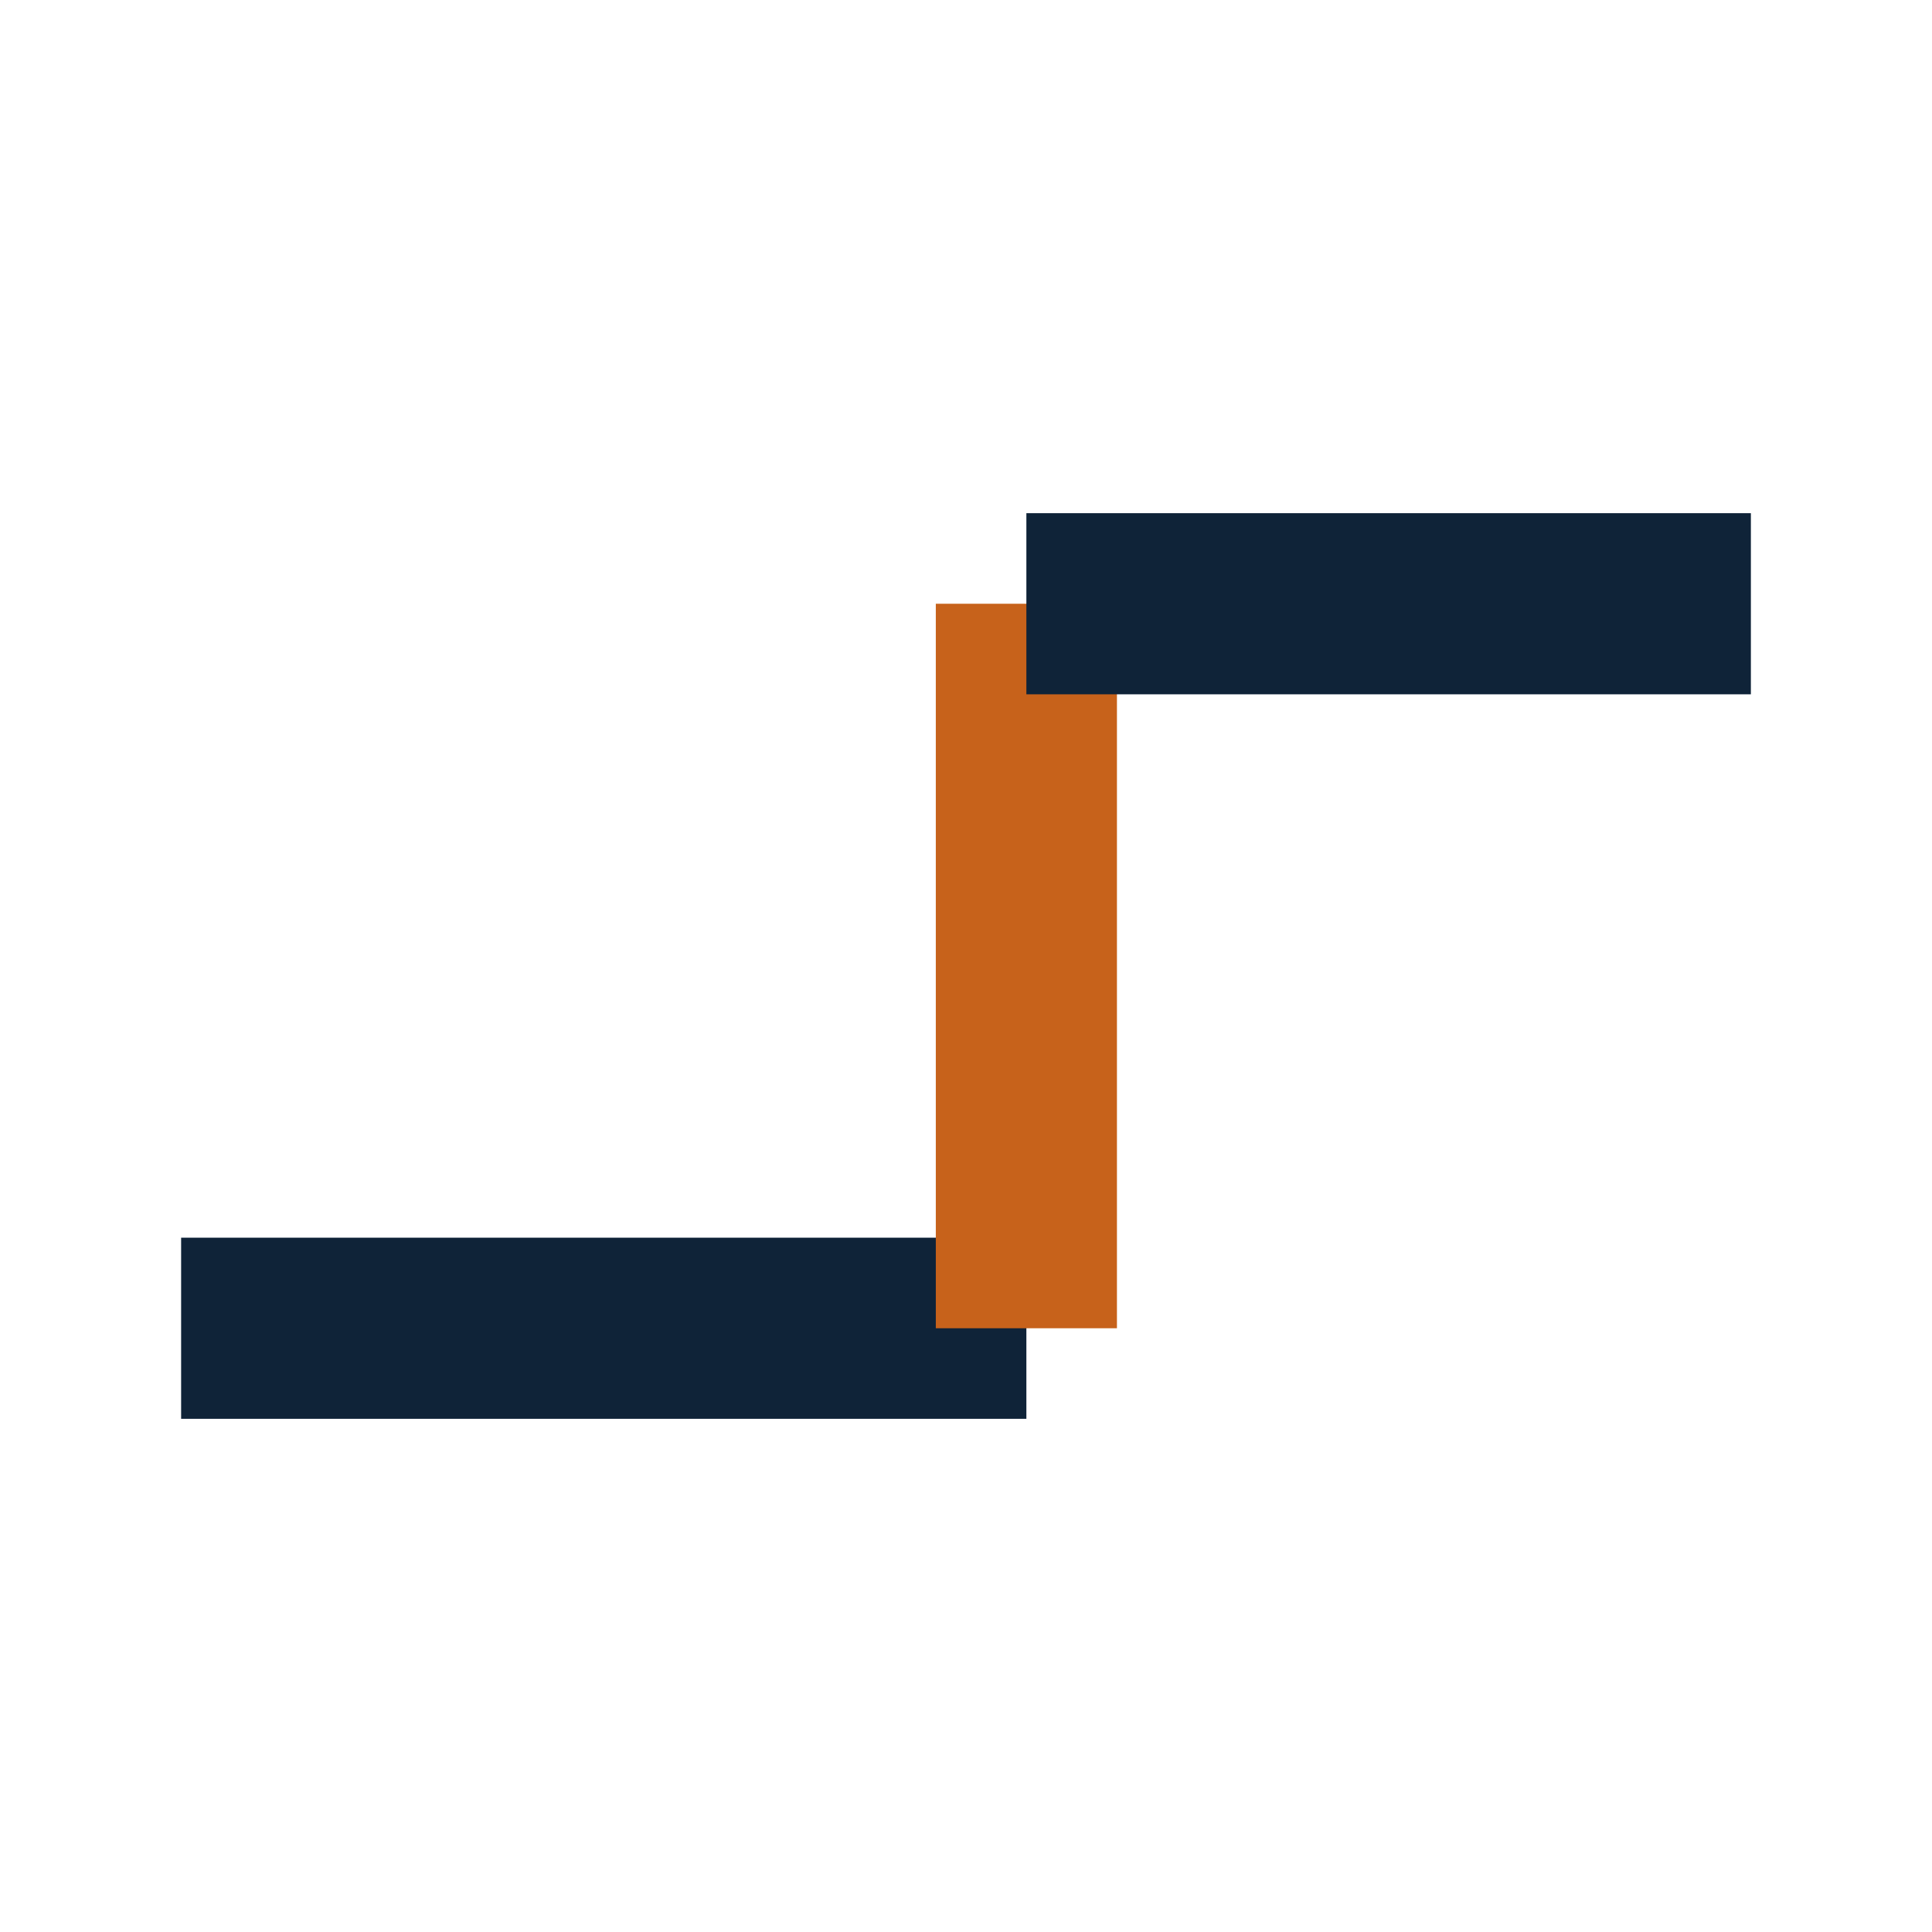
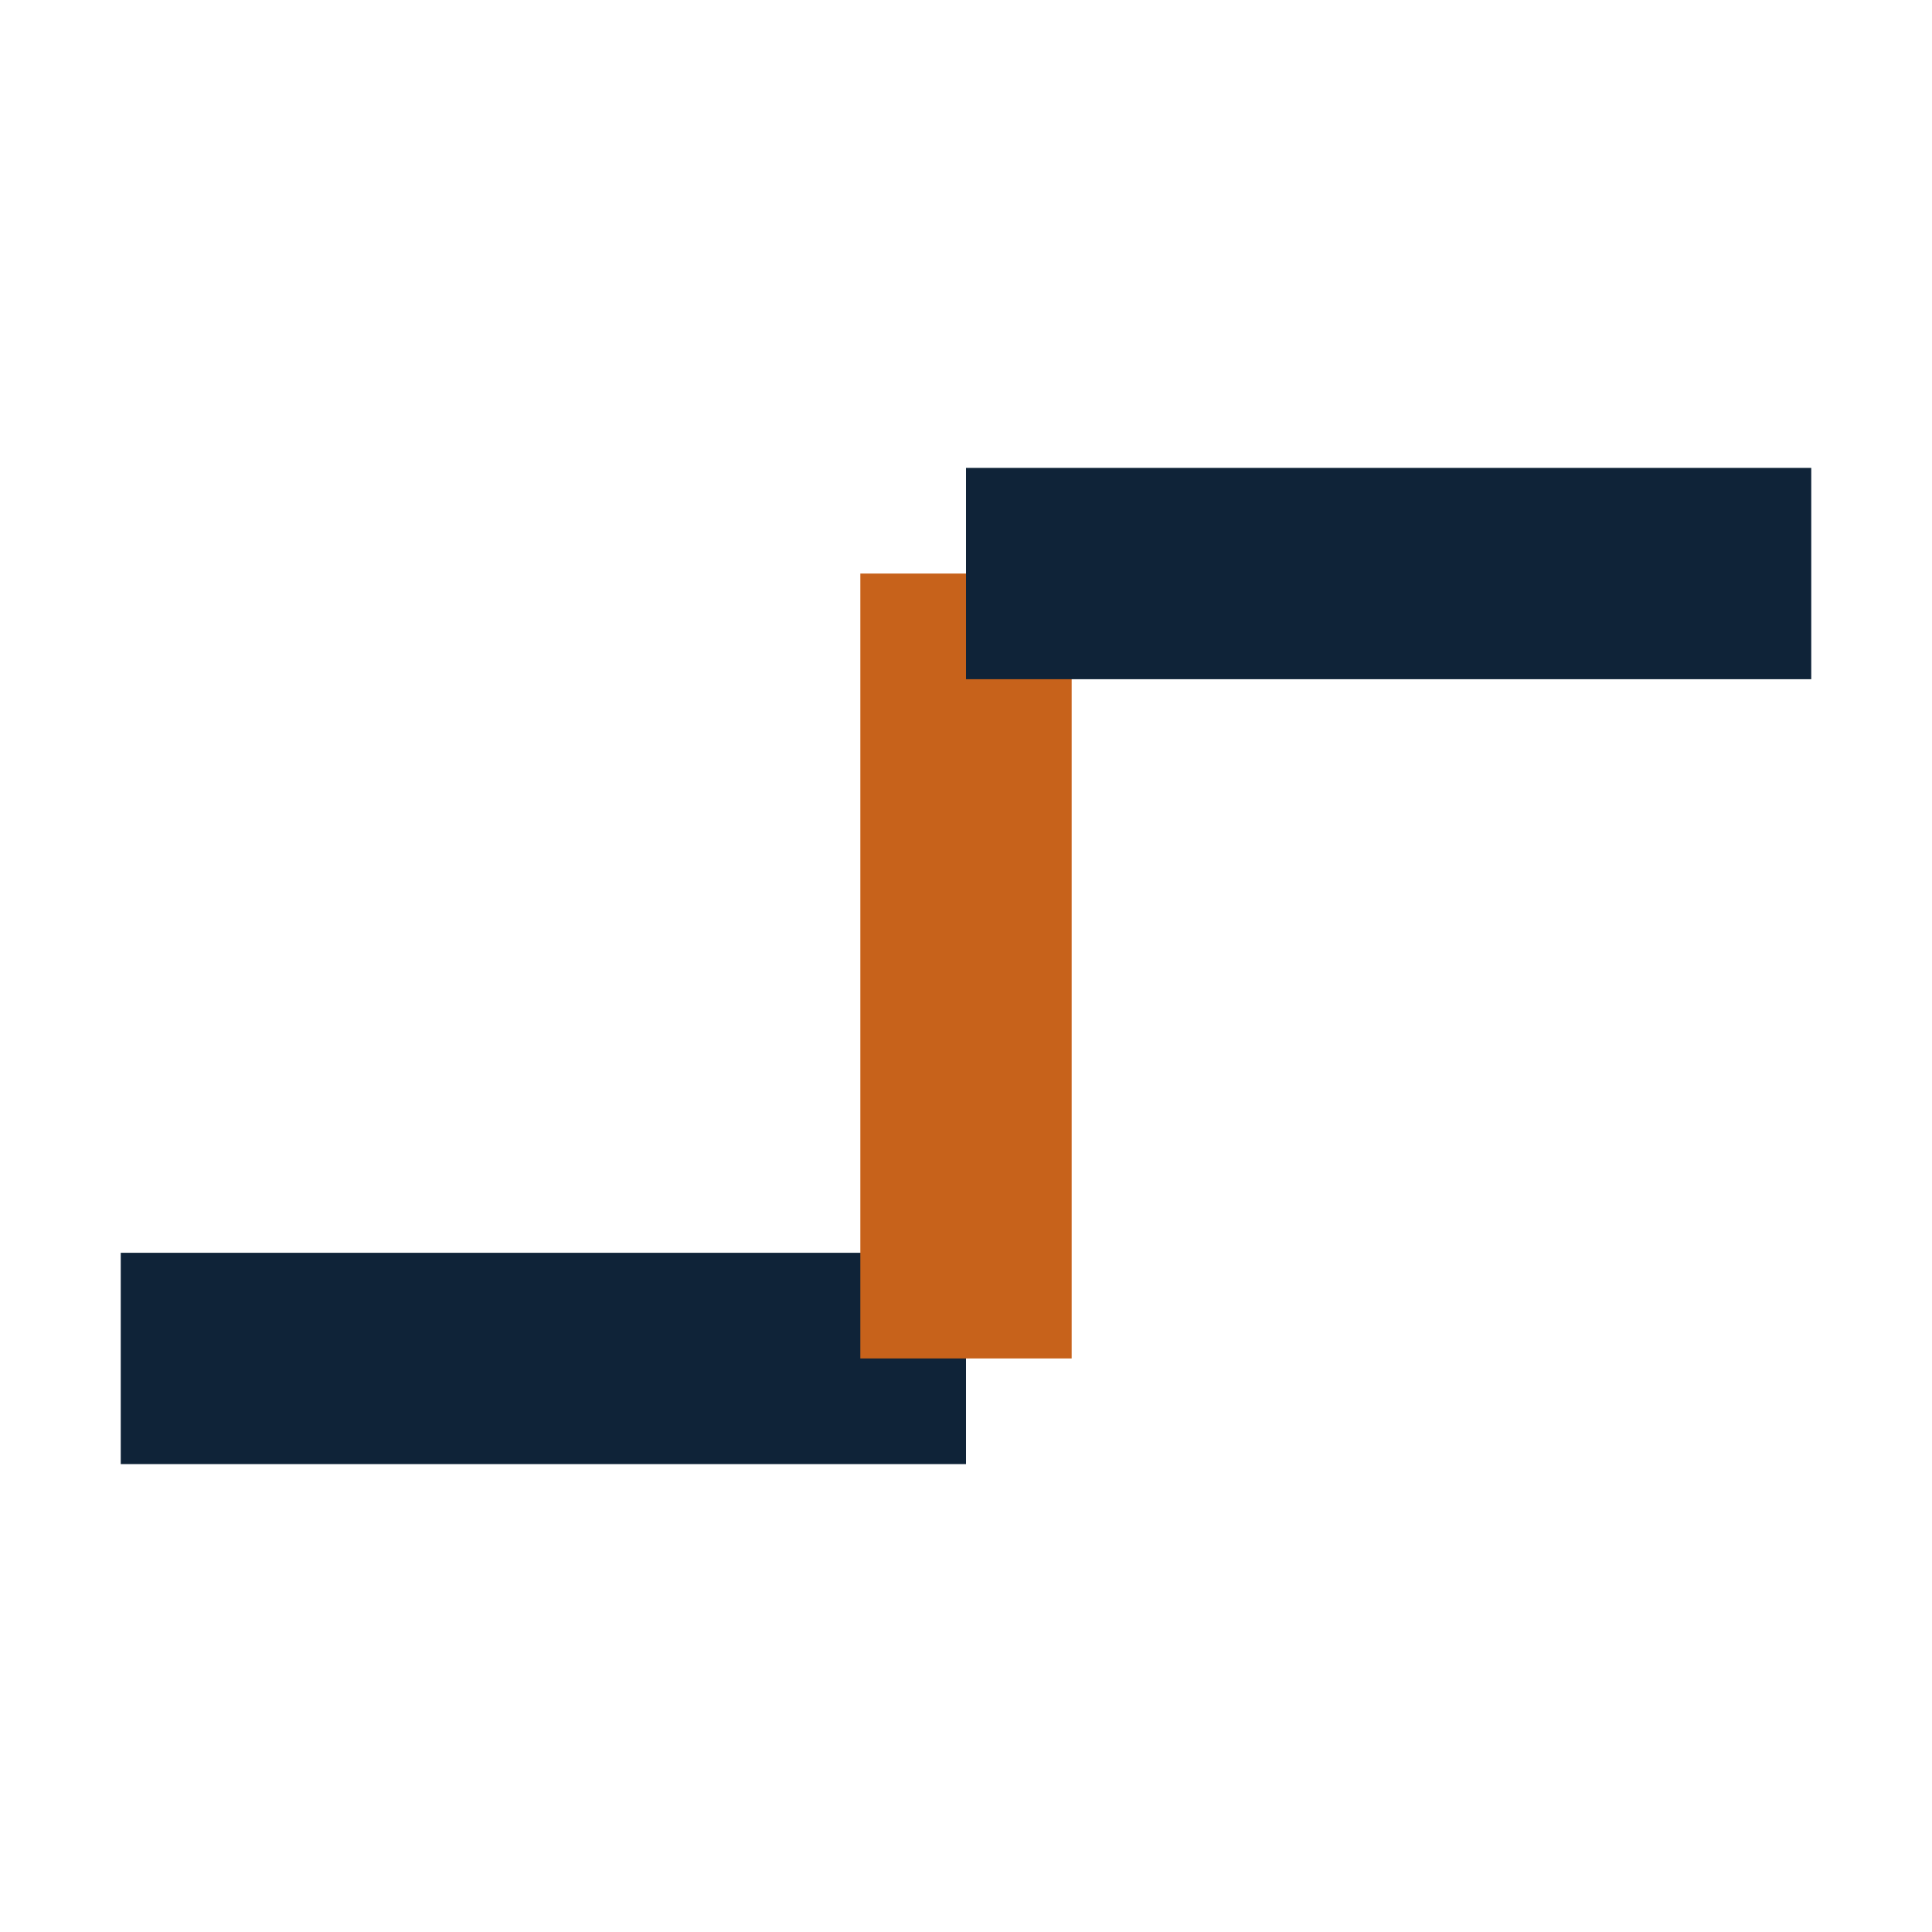
<svg xmlns="http://www.w3.org/2000/svg" viewBox="0 0 64 64">
  <rect width="64" height="64" fill="#FFFFFF" />
-   <path d="M6 44 H34" stroke="#0F2338" stroke-width="6" fill="none" />
-   <path d="M34 44 V20" stroke="#C7621B" stroke-width="6" fill="none" />
-   <path d="M34 20 H58" stroke="#0F2338" stroke-width="6" fill="none" />
+   <path d="M4 45 H32" stroke="#0F2338" stroke-width="7" fill="none" />
+   <path d="M32 45 V19" stroke="#C7621B" stroke-width="7" fill="none" />
+   <path d="M32 19 H60" stroke="#0F2338" stroke-width="7" fill="none" />
</svg>
